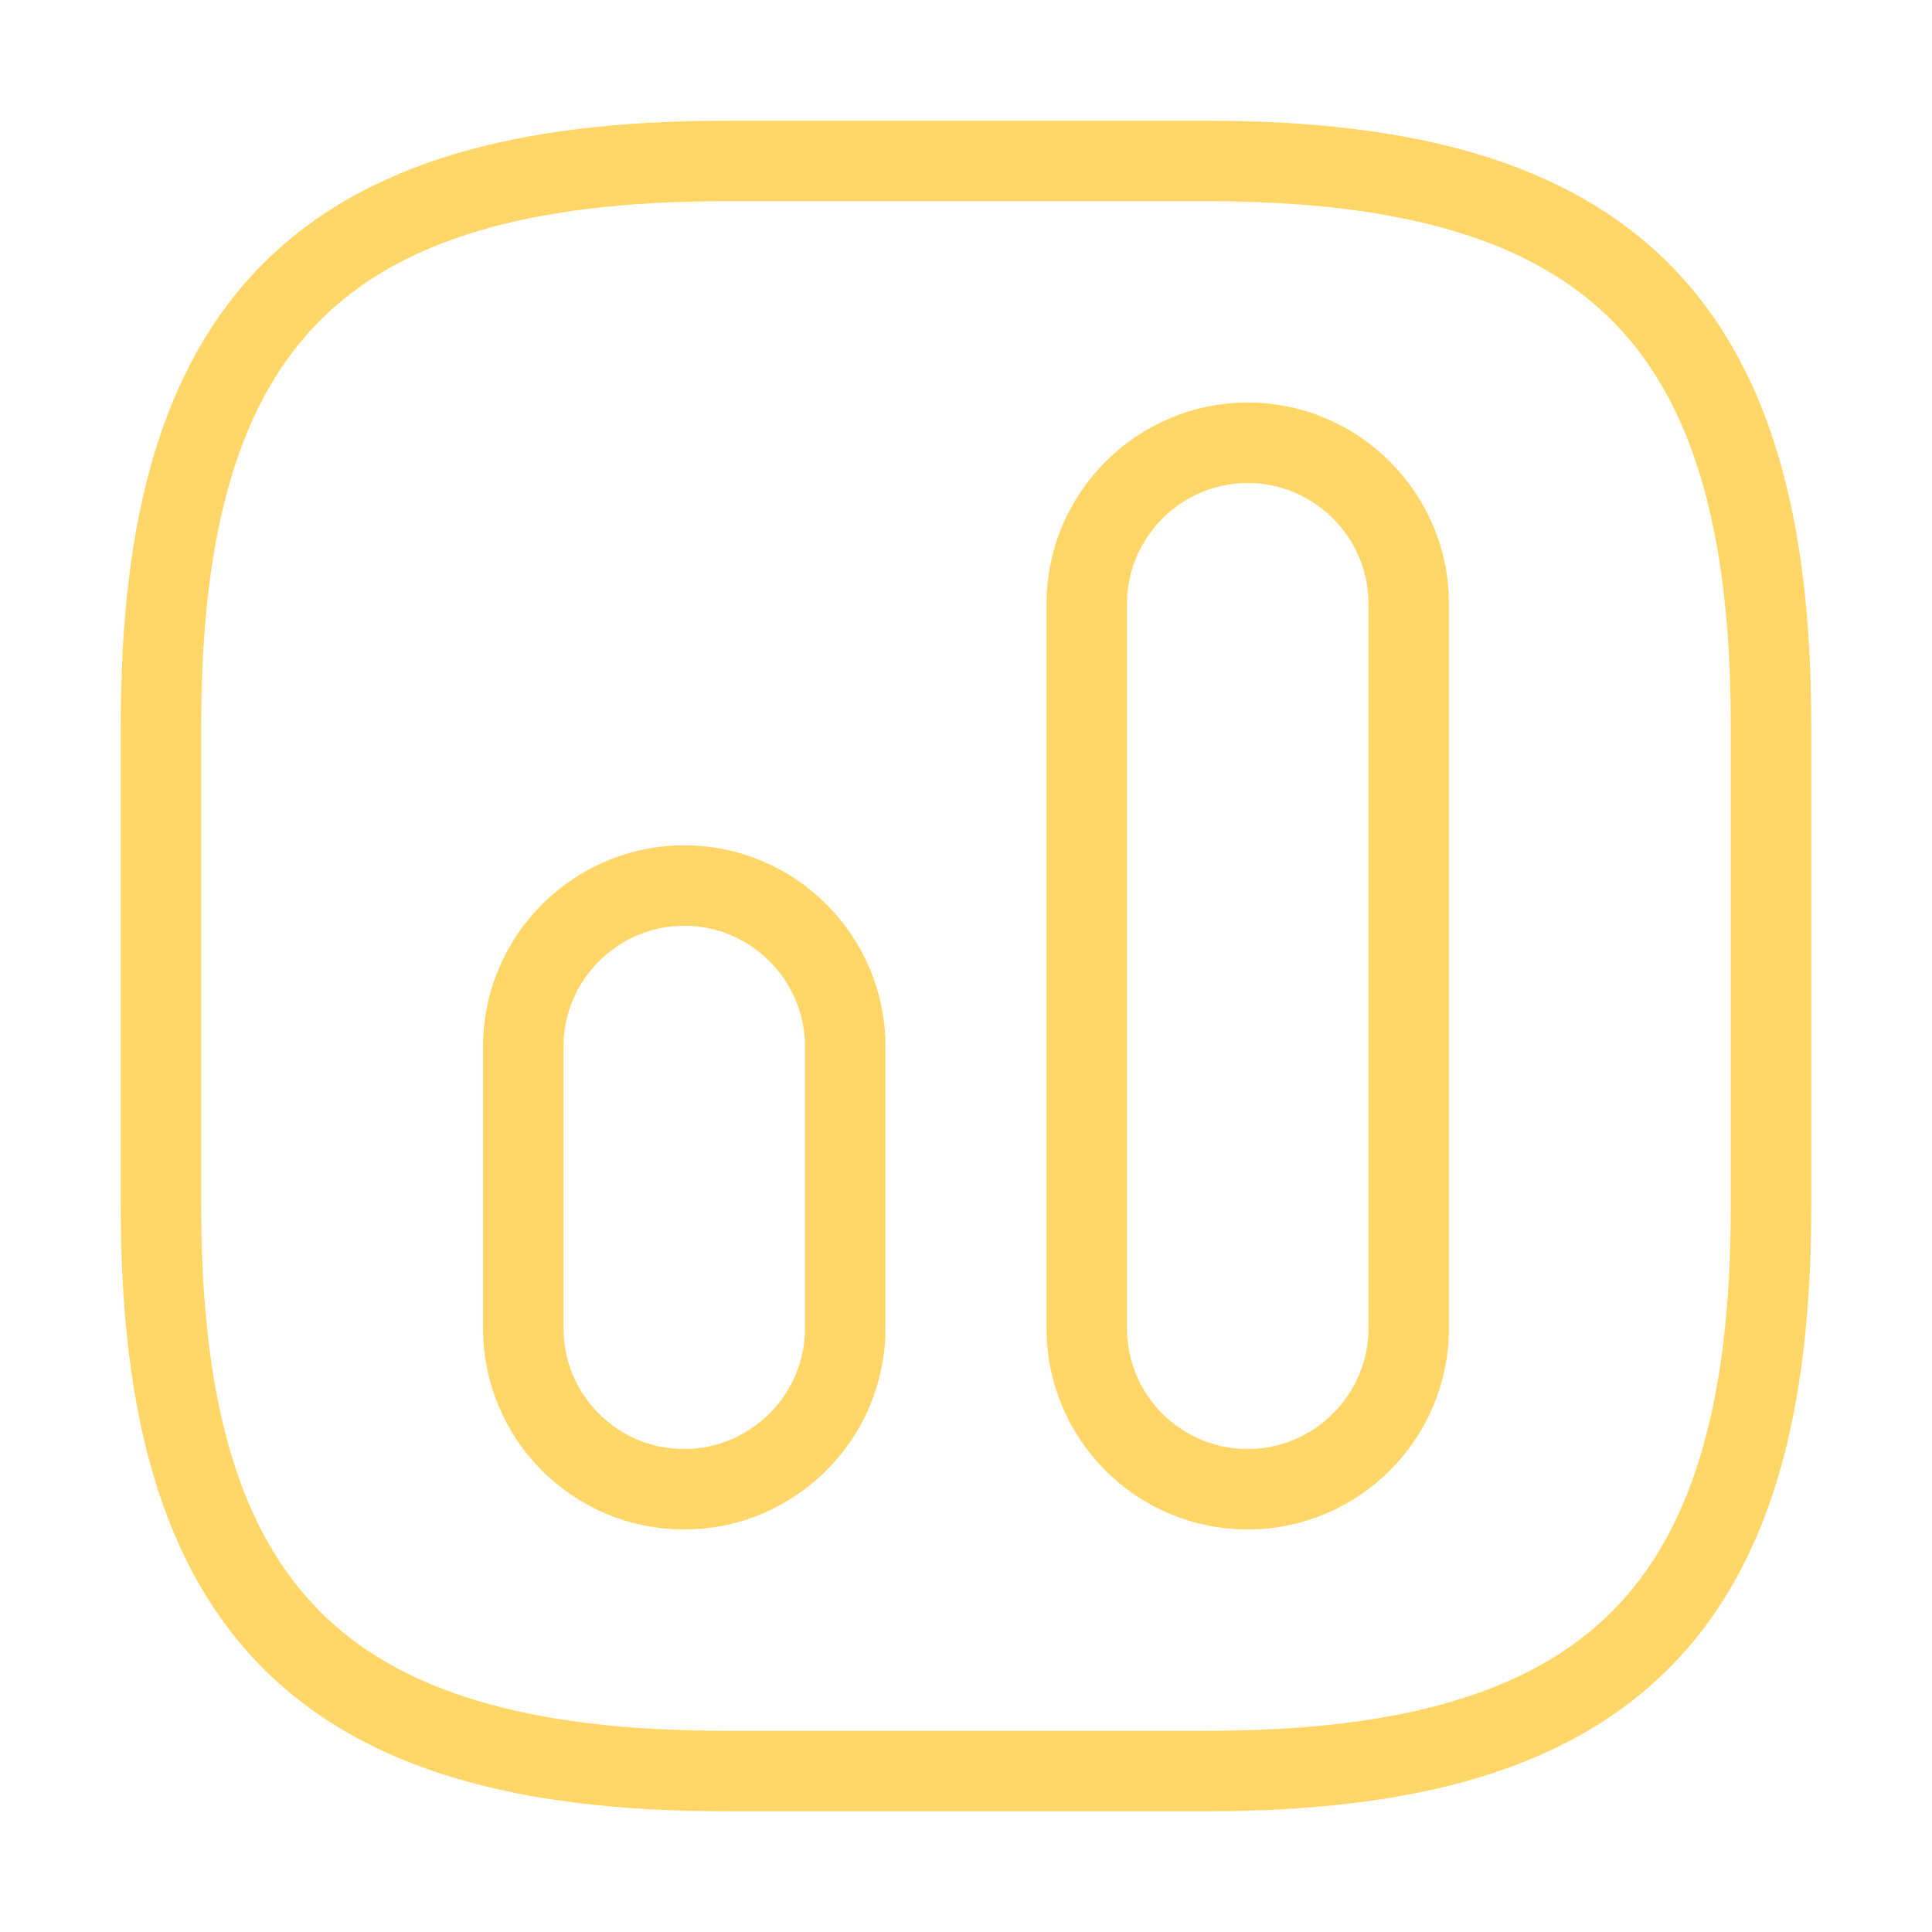
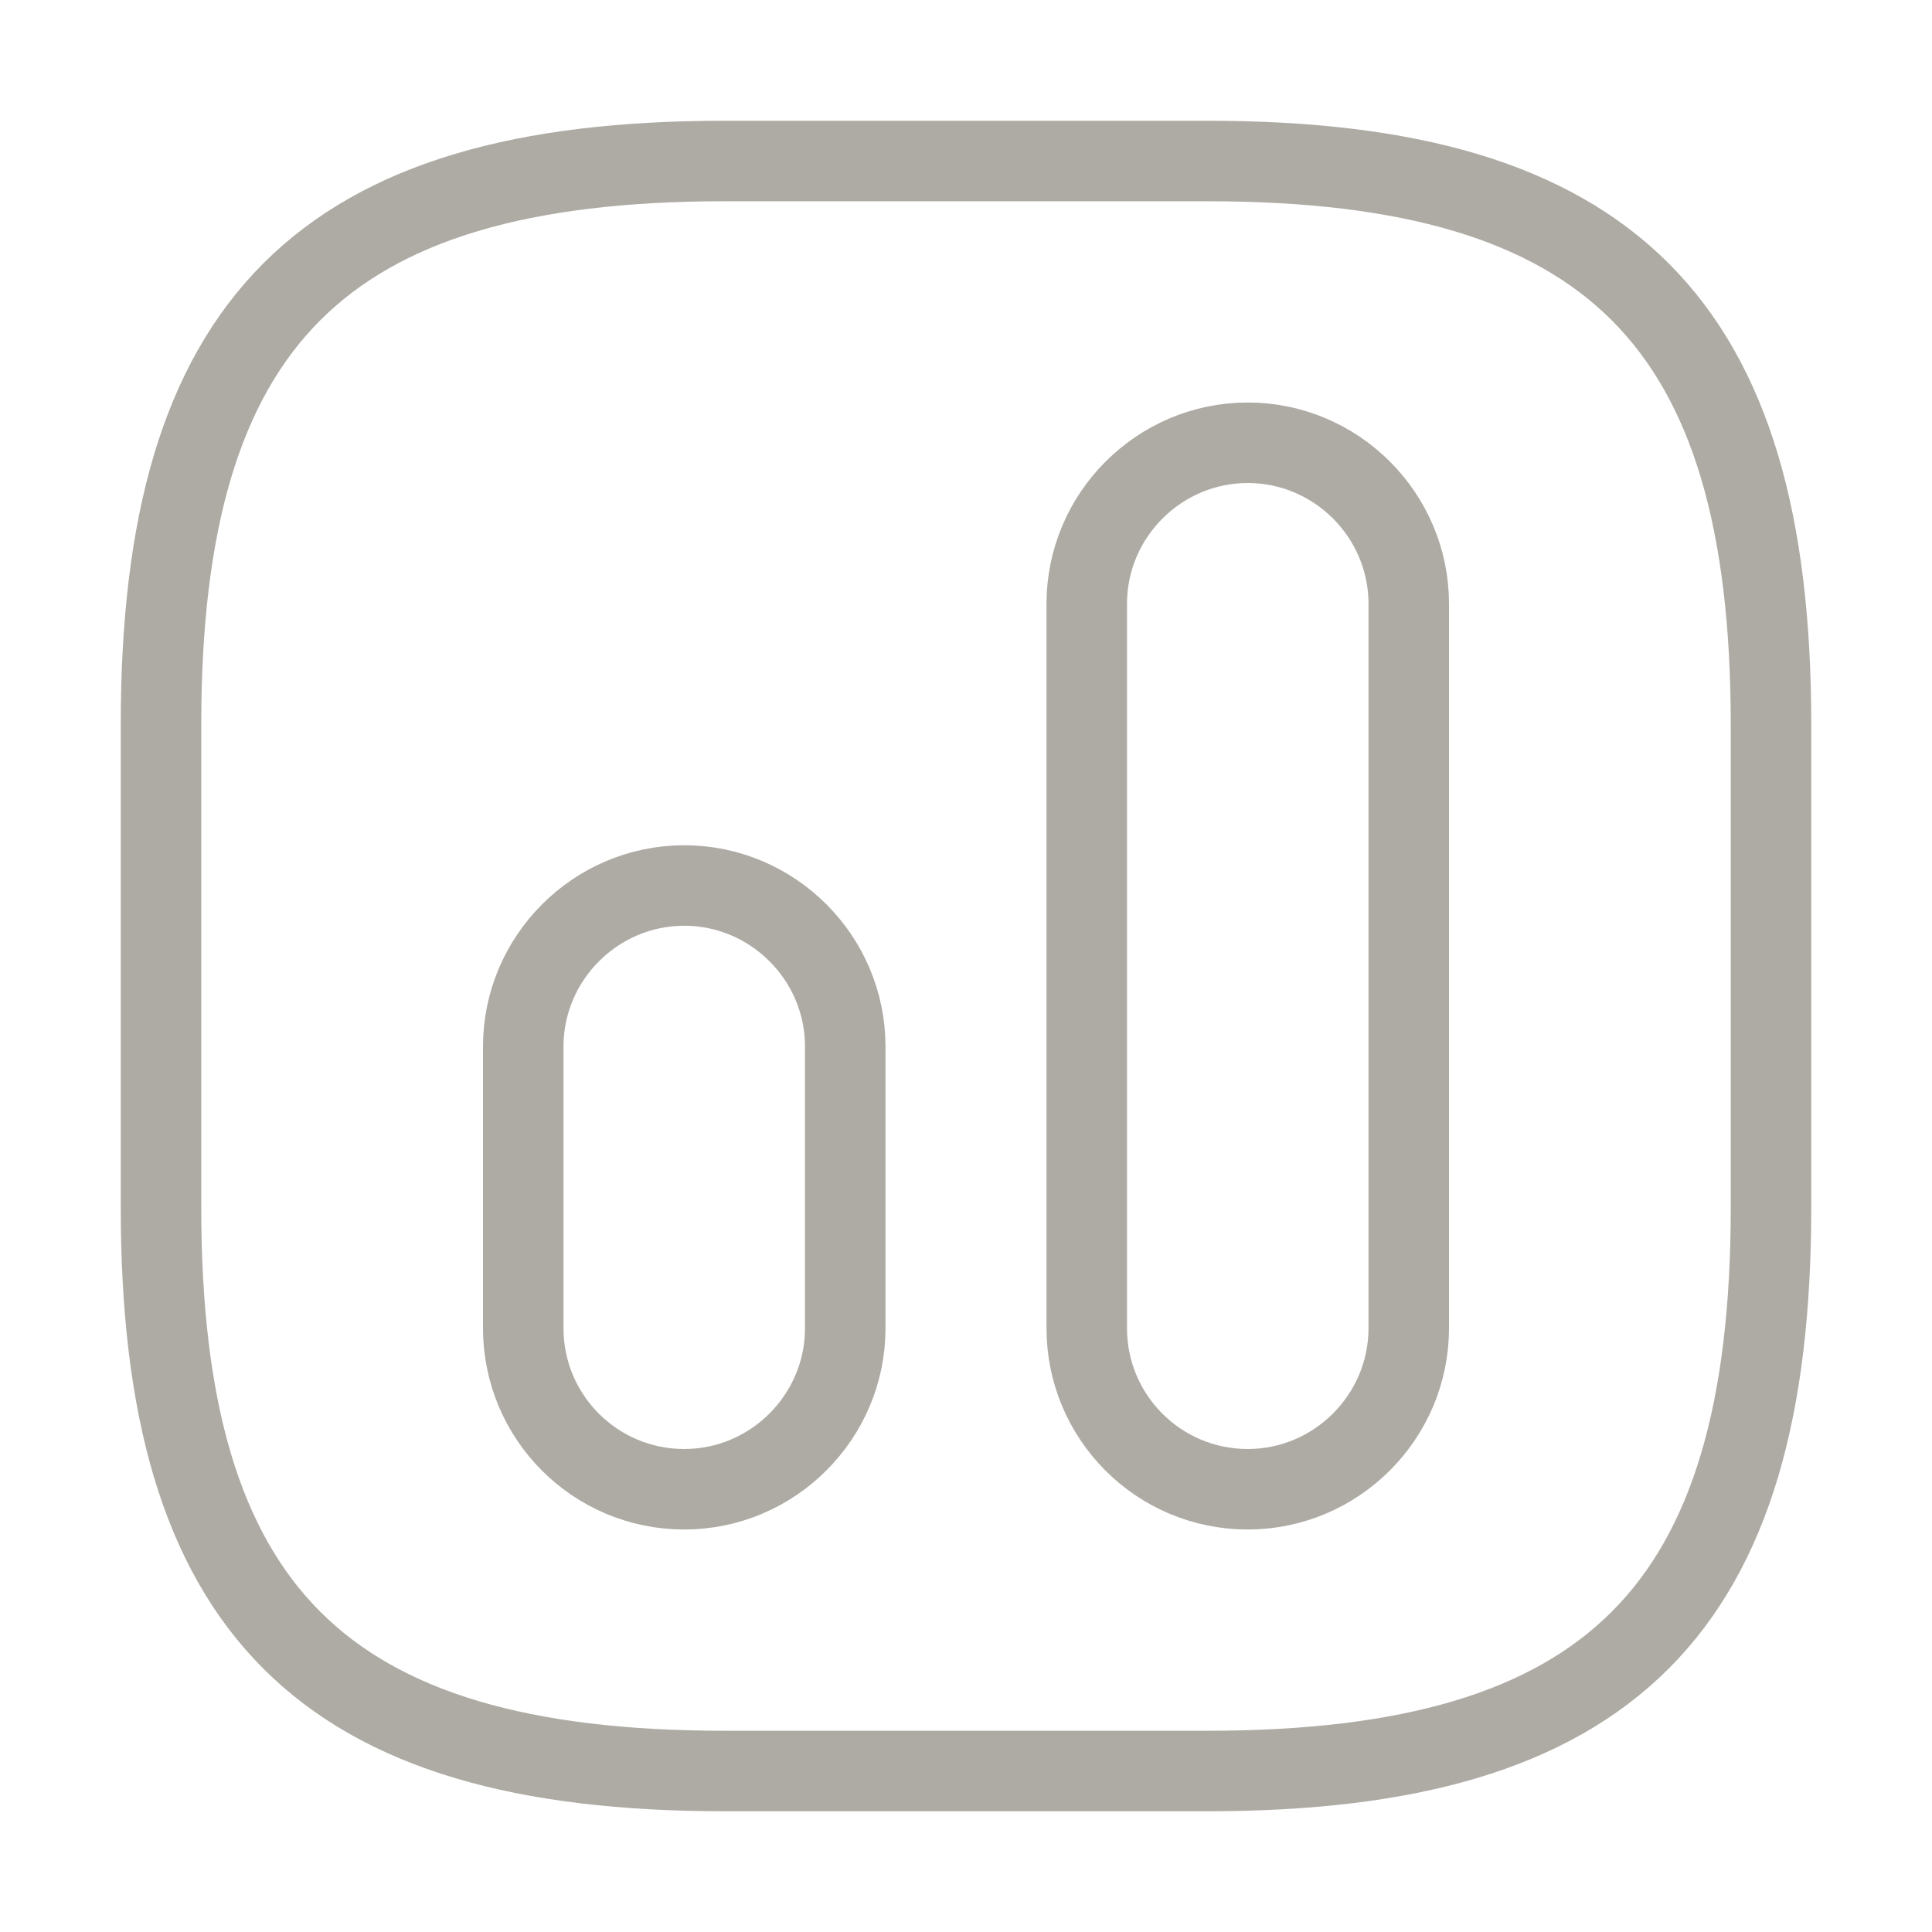
<svg xmlns="http://www.w3.org/2000/svg" width="24" height="24" viewBox="0 0 24 24" fill="none">
-   <path d="M9 22H15C20 22 22 20 22 15V9C22 4 20 2 15 2H9C4 2 2 4 2 9V15C2 20 4 22 9 22Z" stroke="#FFD667" stroke-linecap="round" stroke-linejoin="round" />
-   <path d="M15.5 18.5C16.6 18.5 17.5 17.6 17.5 16.5V7.5C17.5 6.4 16.6 5.5 15.5 5.5C14.4 5.5 13.5 6.4 13.5 7.5V16.5C13.5 17.6 14.39 18.5 15.5 18.5Z" stroke="#FFD667" stroke-linecap="round" stroke-linejoin="round" />
-   <path d="M8.5 18.5C9.6 18.5 10.5 17.6 10.5 16.5V13C10.5 11.9 9.6 11 8.5 11C7.4 11 6.5 11.9 6.5 13V16.5C6.5 17.6 7.39 18.5 8.5 18.5Z" stroke="#FFD667" stroke-linecap="round" stroke-linejoin="round" />
+   <path d="M9 22H15C20 22 22 20 22 15V9C22 4 20 2 15 2H9C4 2 2 4 2 9V15C2 20 4 22 9 22Z" stroke="#AEABA4" stroke-linecap="round" stroke-linejoin="round" />
+   <path d="M15.5 18.5C16.6 18.5 17.5 17.6 17.5 16.5V7.5C17.5 6.4 16.6 5.5 15.5 5.5C14.4 5.5 13.5 6.4 13.5 7.5V16.5C13.5 17.6 14.39 18.5 15.5 18.5Z" stroke="#AEABA4" stroke-linecap="round" stroke-linejoin="round" />
+   <path d="M8.5 18.5C9.6 18.5 10.5 17.6 10.5 16.5V13C10.5 11.9 9.6 11 8.5 11C7.4 11 6.5 11.9 6.5 13V16.5C6.5 17.6 7.39 18.5 8.5 18.5Z" stroke="#AEABA4" stroke-linecap="round" stroke-linejoin="round" />
</svg>
